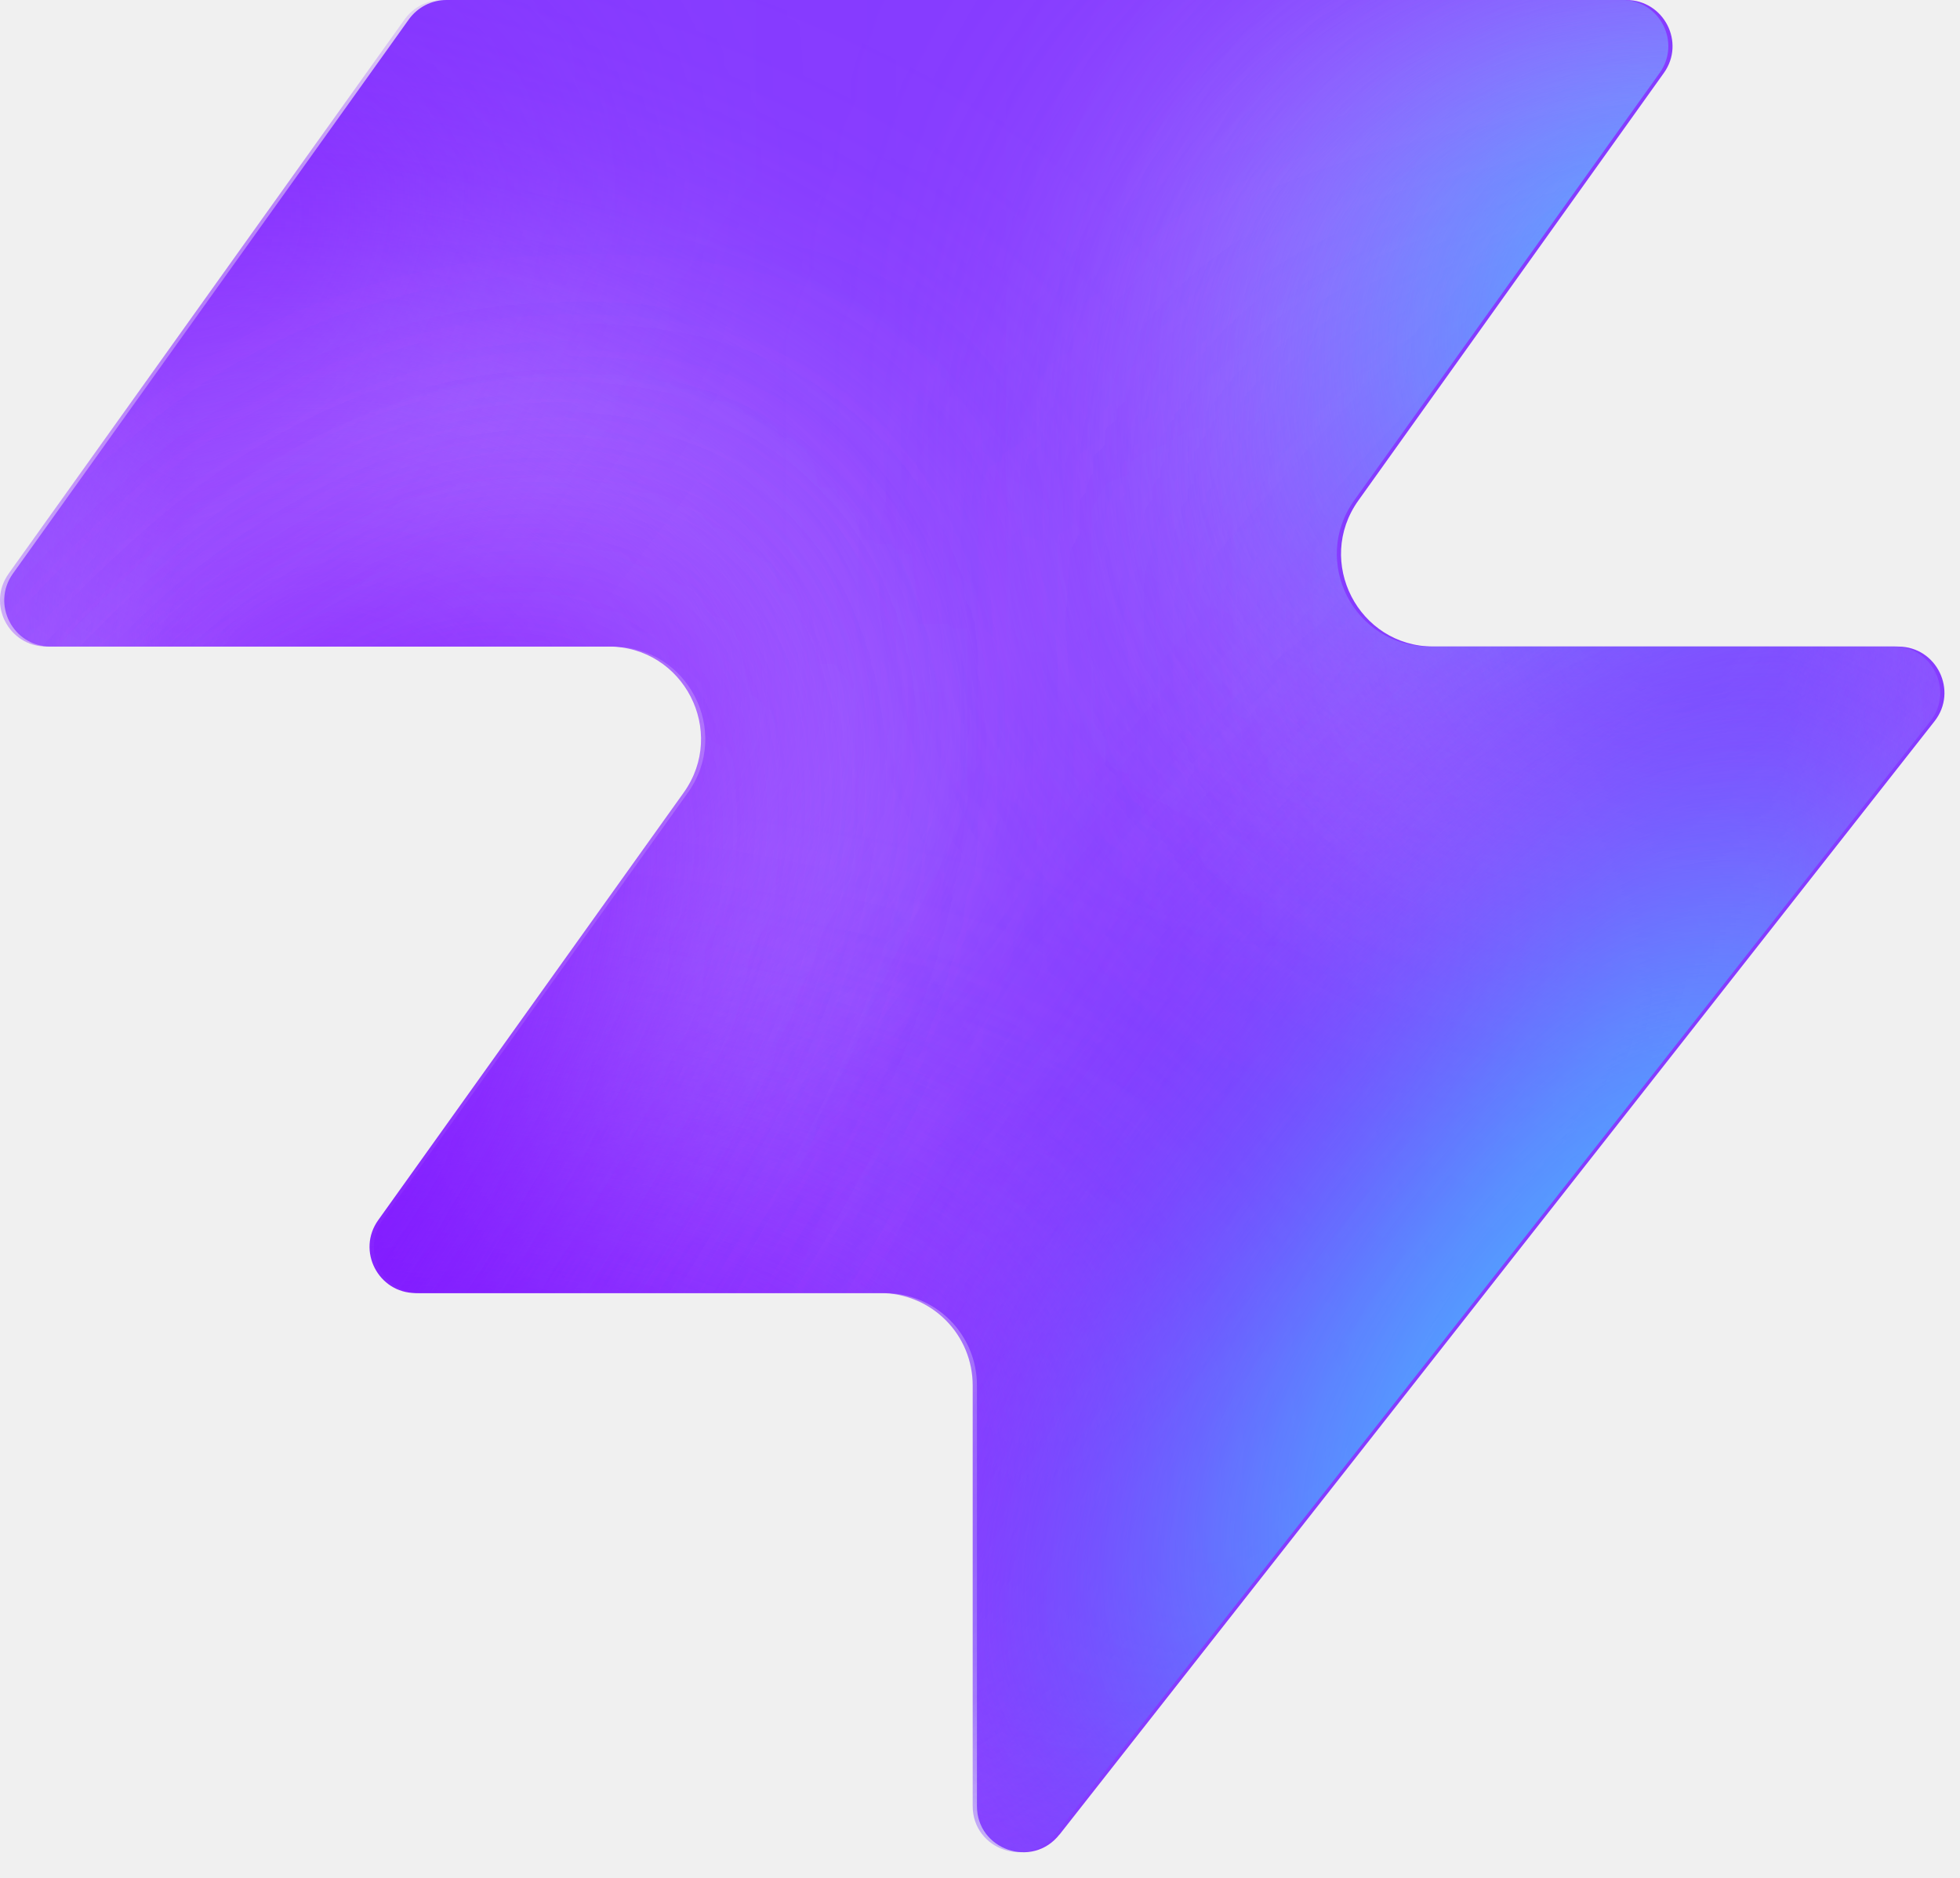
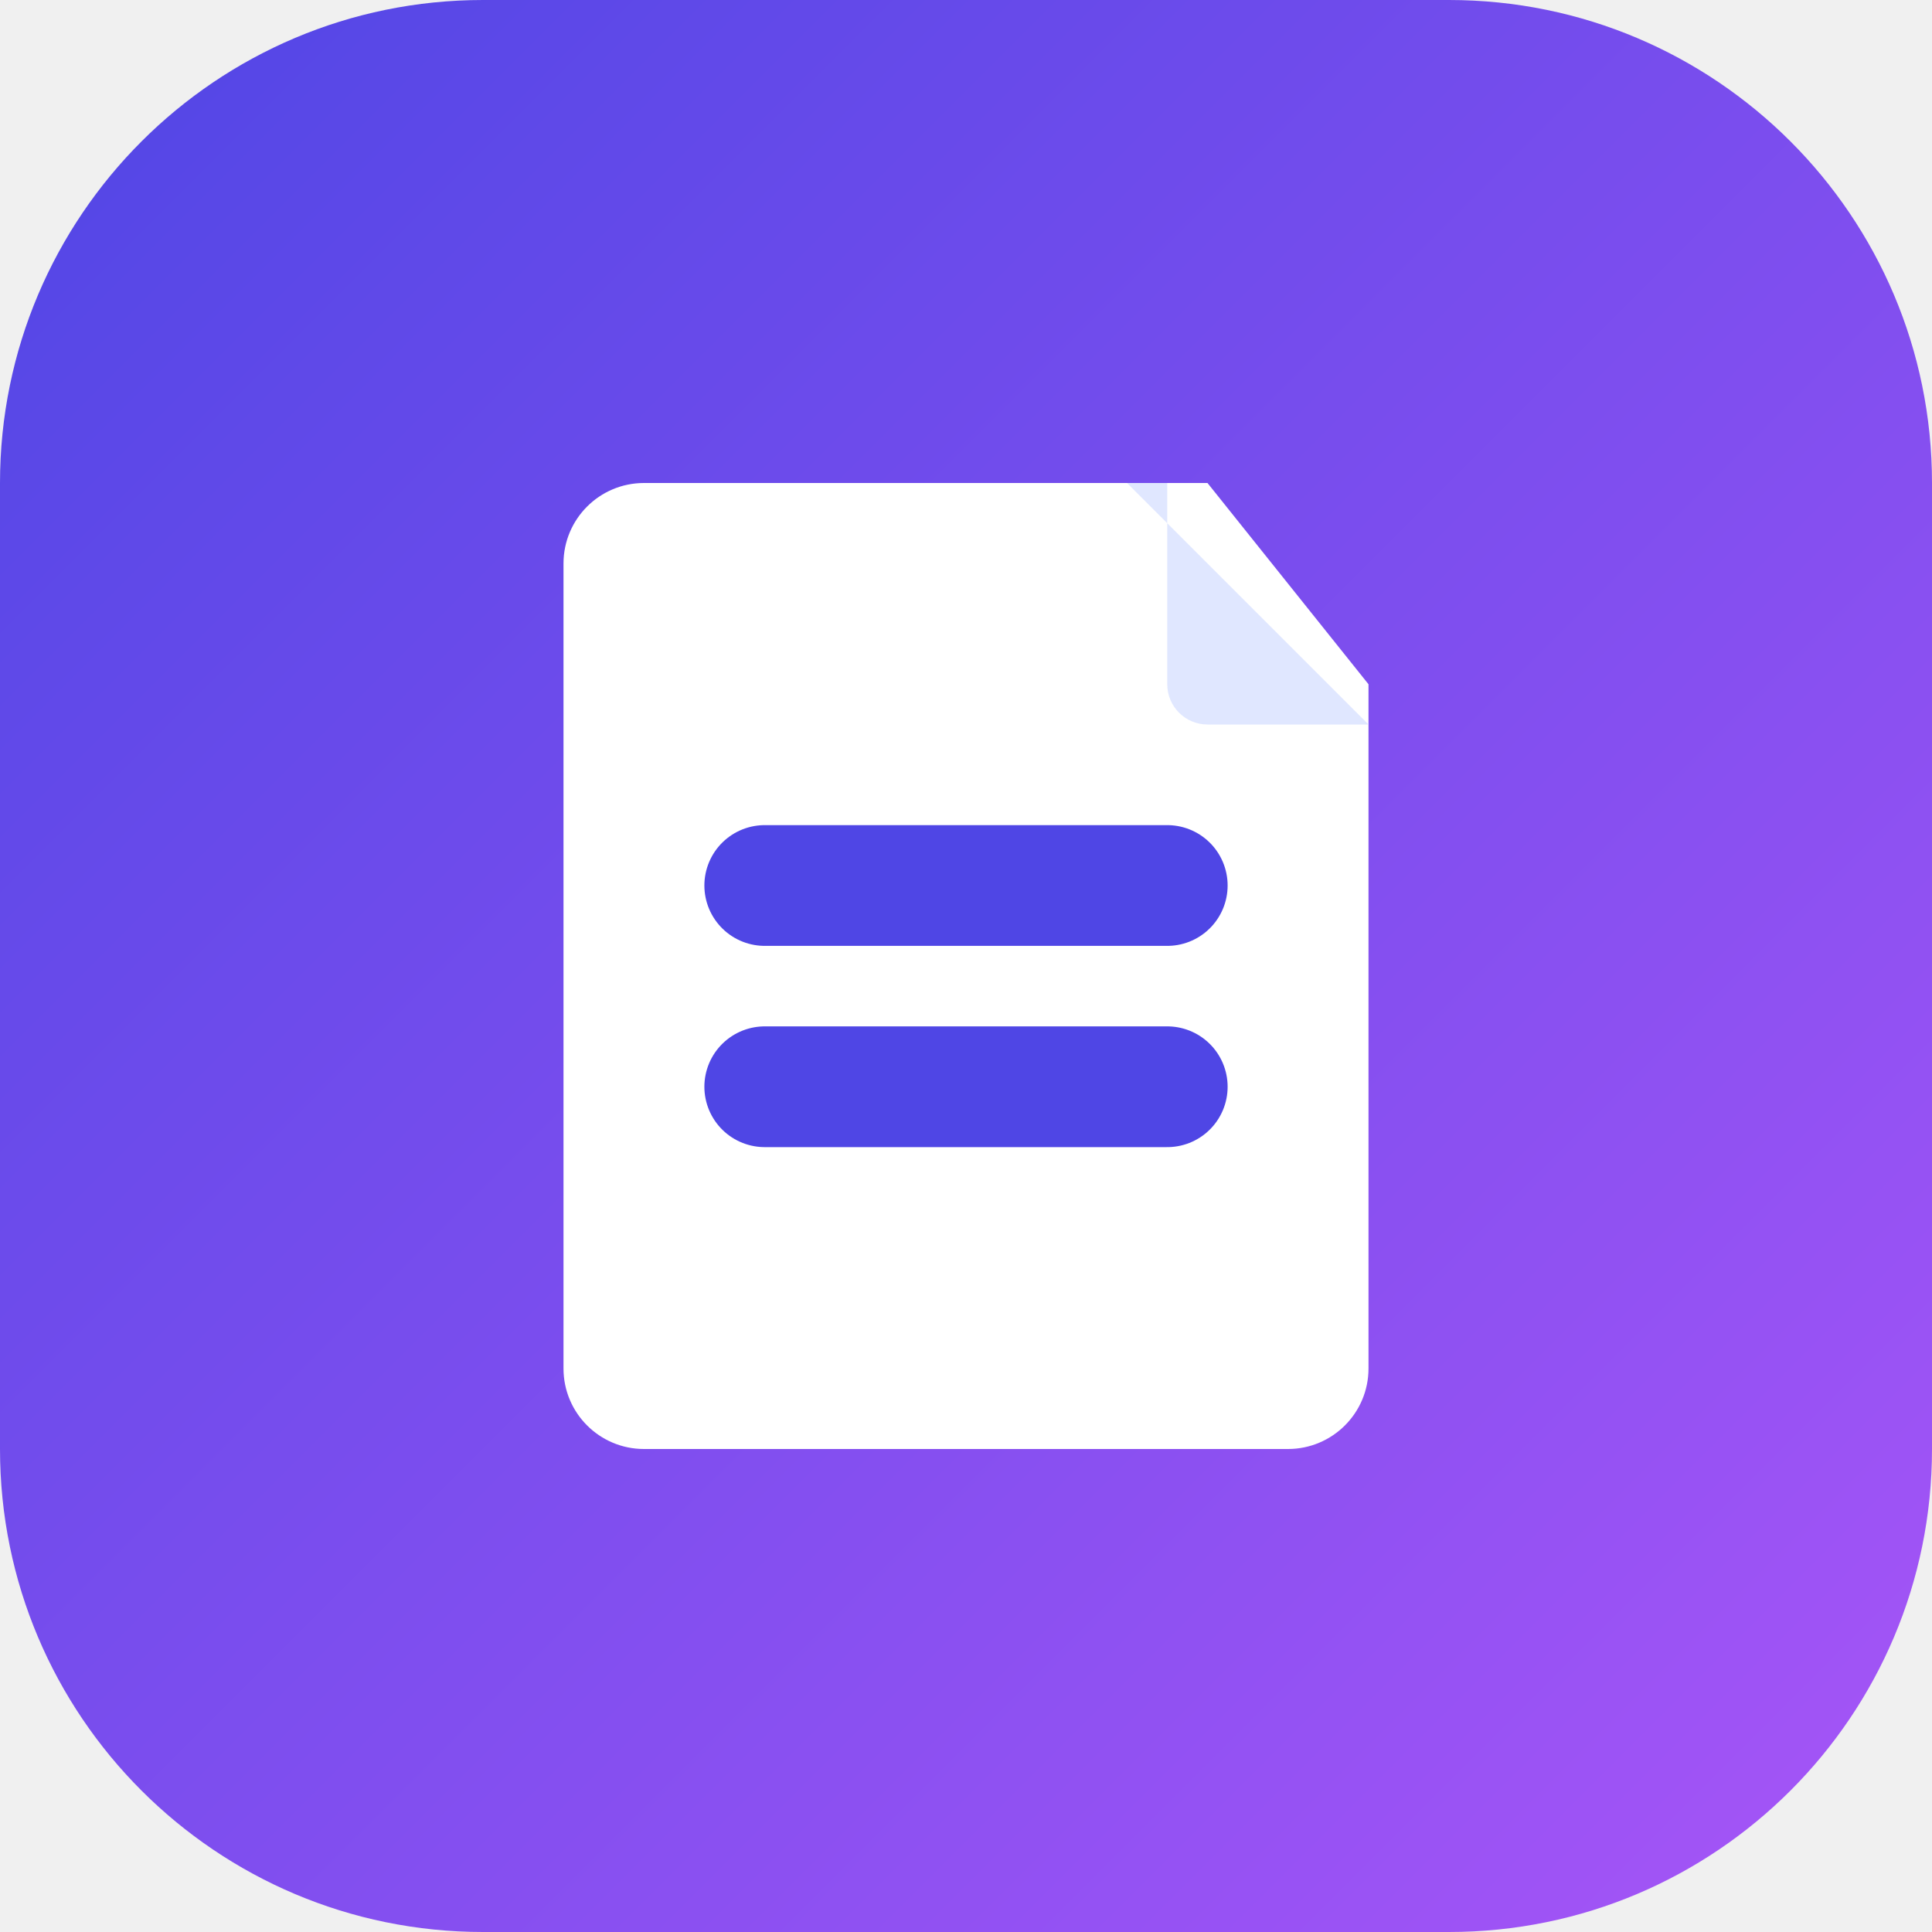
- <svg xmlns="http://www.w3.org/2000/svg" width="48" height="46" fill="none" viewBox="0 0 48 46">
-   <path fill="#863bff" d="M25.946 44.938c-.664.845-2.021.375-2.021-.698V33.937a2.26 2.26 0 0 0-2.262-2.262H10.287c-.92 0-1.456-1.04-.92-1.788l7.48-10.471c1.07-1.497 0-3.578-1.842-3.578H1.237c-.92 0-1.456-1.04-.92-1.788L10.013.474c.214-.297.556-.474.92-.474h28.894c.92 0 1.456 1.04.92 1.788l-7.48 10.471c-1.07 1.498 0 3.579 1.842 3.579h11.377c.943 0 1.473 1.088.89 1.83L25.947 44.94z" style="fill:#863bff;fill:color(display-p3 .525 .23 1);fill-opacity:1" />
-   <mask id="a" width="48" height="46" x="0" y="0" maskUnits="userSpaceOnUse" style="mask-type:alpha">
-     <path fill="#000" d="M25.842 44.938c-.664.844-2.021.375-2.021-.698V33.937a2.26 2.26 0 0 0-2.262-2.262H10.183c-.92 0-1.456-1.04-.92-1.788l7.48-10.471c1.07-1.498 0-3.579-1.842-3.579H1.133c-.92 0-1.456-1.04-.92-1.787L9.91.473c.214-.297.556-.474.92-.474h28.894c.92 0 1.456 1.04.92 1.788l-7.48 10.471c-1.07 1.498 0 3.578 1.842 3.578h11.377c.943 0 1.473 1.088.89 1.832L25.843 44.94z" style="fill:#000;fill-opacity:1" />
-   </mask>
-   <g mask="url(#a)">
-     <g filter="url(#b)">
-       <ellipse cx="5.508" cy="14.704" fill="#ede6ff" rx="5.508" ry="14.704" style="fill:#ede6ff;fill:color(display-p3 .927 .903 1);fill-opacity:1" transform="matrix(.00324 1 1 -.00324 -4.47 31.516)" />
-     </g>
-     <g filter="url(#c)">
-       <ellipse cx="10.399" cy="29.851" fill="#ede6ff" rx="10.399" ry="29.851" style="fill:#ede6ff;fill:color(display-p3 .927 .903 1);fill-opacity:1" transform="matrix(.00324 1 1 -.00324 -39.328 7.883)" />
-     </g>
-     <g filter="url(#d)">
-       <ellipse cx="5.508" cy="30.487" fill="#7e14ff" rx="5.508" ry="30.487" style="fill:#7e14ff;fill:color(display-p3 .492 .077 1);fill-opacity:1" transform="rotate(89.814 -25.913 -14.639)scale(1 -1)" />
-     </g>
-     <g filter="url(#e)">
-       <ellipse cx="5.508" cy="30.599" fill="#7e14ff" rx="5.508" ry="30.599" style="fill:#7e14ff;fill:color(display-p3 .492 .077 1);fill-opacity:1" transform="rotate(89.814 -32.644 -3.334)scale(1 -1)" />
-     </g>
-     <g filter="url(#f)">
-       <ellipse cx="5.508" cy="30.599" fill="#7e14ff" rx="5.508" ry="30.599" style="fill:#7e14ff;fill:color(display-p3 .492 .077 1);fill-opacity:1" transform="matrix(.00324 1 1 -.00324 -34.34 30.47)" />
-     </g>
-     <g filter="url(#g)">
-       <ellipse cx="14.072" cy="22.078" fill="#ede6ff" rx="14.072" ry="22.078" style="fill:#ede6ff;fill:color(display-p3 .927 .903 1);fill-opacity:1" transform="rotate(93.35 24.506 48.493)scale(-1 1)" />
-     </g>
-     <g filter="url(#h)">
-       <ellipse cx="3.47" cy="21.501" fill="#7e14ff" rx="3.47" ry="21.501" style="fill:#7e14ff;fill:color(display-p3 .492 .077 1);fill-opacity:1" transform="rotate(89.009 28.708 47.59)scale(-1 1)" />
-     </g>
-     <g filter="url(#i)">
-       <ellipse cx="3.47" cy="21.501" fill="#7e14ff" rx="3.47" ry="21.501" style="fill:#7e14ff;fill:color(display-p3 .492 .077 1);fill-opacity:1" transform="rotate(89.009 28.708 47.59)scale(-1 1)" />
-     </g>
-     <g filter="url(#j)">
-       <ellipse cx=".387" cy="8.972" fill="#7e14ff" rx="4.407" ry="29.108" style="fill:#7e14ff;fill:color(display-p3 .492 .077 1);fill-opacity:1" transform="rotate(39.51 .387 8.972)" />
-     </g>
-     <g filter="url(#k)">
-       <ellipse cx="47.523" cy="-6.092" fill="#7e14ff" rx="4.407" ry="29.108" style="fill:#7e14ff;fill:color(display-p3 .492 .077 1);fill-opacity:1" transform="rotate(37.892 47.523 -6.092)" />
-     </g>
-     <g filter="url(#l)">
-       <ellipse cx="41.412" cy="6.333" fill="#47bfff" rx="5.971" ry="9.665" style="fill:#47bfff;fill:color(display-p3 .28 .748 1);fill-opacity:1" transform="rotate(37.892 41.412 6.333)" />
-     </g>
-     <g filter="url(#m)">
-       <ellipse cx="-1.879" cy="38.332" fill="#7e14ff" rx="4.407" ry="29.108" style="fill:#7e14ff;fill:color(display-p3 .492 .077 1);fill-opacity:1" transform="rotate(37.892 -1.88 38.332)" />
-     </g>
-     <g filter="url(#n)">
-       <ellipse cx="-1.879" cy="38.332" fill="#7e14ff" rx="4.407" ry="29.108" style="fill:#7e14ff;fill:color(display-p3 .492 .077 1);fill-opacity:1" transform="rotate(37.892 -1.88 38.332)" />
-     </g>
-     <g filter="url(#o)">
-       <ellipse cx="35.651" cy="29.907" fill="#7e14ff" rx="4.407" ry="29.108" style="fill:#7e14ff;fill:color(display-p3 .492 .077 1);fill-opacity:1" transform="rotate(37.892 35.651 29.907)" />
-     </g>
-     <g filter="url(#p)">
-       <ellipse cx="38.418" cy="32.4" fill="#47bfff" rx="5.971" ry="15.297" style="fill:#47bfff;fill:color(display-p3 .28 .748 1);fill-opacity:1" transform="rotate(37.892 38.418 32.4)" />
-     </g>
-   </g>
+ <svg xmlns="http://www.w3.org/2000/svg" viewBox="0 0 24 24" width="32" height="32">
  <defs>
-     <filter id="b" width="60.045" height="41.654" x="-19.77" y="16.149" color-interpolation-filters="sRGB" filterUnits="userSpaceOnUse">
-       <feFlood flood-opacity="0" result="BackgroundImageFix" />
-       <feBlend in="SourceGraphic" in2="BackgroundImageFix" result="shape" />
-       <feGaussianBlur result="effect1_foregroundBlur_2002_17158" stdDeviation="7.659" />
-     </filter>
-     <filter id="c" width="90.34" height="51.437" x="-54.613" y="-7.533" color-interpolation-filters="sRGB" filterUnits="userSpaceOnUse">
-       <feFlood flood-opacity="0" result="BackgroundImageFix" />
-       <feBlend in="SourceGraphic" in2="BackgroundImageFix" result="shape" />
-       <feGaussianBlur result="effect1_foregroundBlur_2002_17158" stdDeviation="7.659" />
-     </filter>
-     <filter id="d" width="79.355" height="29.4" x="-49.64" y="2.03" color-interpolation-filters="sRGB" filterUnits="userSpaceOnUse">
-       <feFlood flood-opacity="0" result="BackgroundImageFix" />
-       <feBlend in="SourceGraphic" in2="BackgroundImageFix" result="shape" />
-       <feGaussianBlur result="effect1_foregroundBlur_2002_17158" stdDeviation="4.596" />
-     </filter>
-     <filter id="e" width="79.579" height="29.4" x="-45.045" y="20.029" color-interpolation-filters="sRGB" filterUnits="userSpaceOnUse">
-       <feFlood flood-opacity="0" result="BackgroundImageFix" />
-       <feBlend in="SourceGraphic" in2="BackgroundImageFix" result="shape" />
-       <feGaussianBlur result="effect1_foregroundBlur_2002_17158" stdDeviation="4.596" />
-     </filter>
-     <filter id="f" width="79.579" height="29.4" x="-43.513" y="21.178" color-interpolation-filters="sRGB" filterUnits="userSpaceOnUse">
-       <feFlood flood-opacity="0" result="BackgroundImageFix" />
-       <feBlend in="SourceGraphic" in2="BackgroundImageFix" result="shape" />
-       <feGaussianBlur result="effect1_foregroundBlur_2002_17158" stdDeviation="4.596" />
-     </filter>
-     <filter id="g" width="74.749" height="58.852" x="15.756" y="-17.901" color-interpolation-filters="sRGB" filterUnits="userSpaceOnUse">
-       <feFlood flood-opacity="0" result="BackgroundImageFix" />
-       <feBlend in="SourceGraphic" in2="BackgroundImageFix" result="shape" />
-       <feGaussianBlur result="effect1_foregroundBlur_2002_17158" stdDeviation="7.659" />
-     </filter>
-     <filter id="h" width="61.377" height="25.362" x="23.548" y="2.284" color-interpolation-filters="sRGB" filterUnits="userSpaceOnUse">
-       <feFlood flood-opacity="0" result="BackgroundImageFix" />
-       <feBlend in="SourceGraphic" in2="BackgroundImageFix" result="shape" />
-       <feGaussianBlur result="effect1_foregroundBlur_2002_17158" stdDeviation="4.596" />
-     </filter>
-     <filter id="i" width="61.377" height="25.362" x="23.548" y="2.284" color-interpolation-filters="sRGB" filterUnits="userSpaceOnUse">
-       <feFlood flood-opacity="0" result="BackgroundImageFix" />
-       <feBlend in="SourceGraphic" in2="BackgroundImageFix" result="shape" />
-       <feGaussianBlur result="effect1_foregroundBlur_2002_17158" stdDeviation="4.596" />
-     </filter>
-     <filter id="j" width="56.045" height="63.649" x="-27.636" y="-22.853" color-interpolation-filters="sRGB" filterUnits="userSpaceOnUse">
-       <feFlood flood-opacity="0" result="BackgroundImageFix" />
-       <feBlend in="SourceGraphic" in2="BackgroundImageFix" result="shape" />
-       <feGaussianBlur result="effect1_foregroundBlur_2002_17158" stdDeviation="4.596" />
-     </filter>
-     <filter id="k" width="54.814" height="64.646" x="20.116" y="-38.415" color-interpolation-filters="sRGB" filterUnits="userSpaceOnUse">
-       <feFlood flood-opacity="0" result="BackgroundImageFix" />
-       <feBlend in="SourceGraphic" in2="BackgroundImageFix" result="shape" />
-       <feGaussianBlur result="effect1_foregroundBlur_2002_17158" stdDeviation="4.596" />
-     </filter>
-     <filter id="l" width="33.541" height="35.313" x="24.641" y="-11.323" color-interpolation-filters="sRGB" filterUnits="userSpaceOnUse">
-       <feFlood flood-opacity="0" result="BackgroundImageFix" />
-       <feBlend in="SourceGraphic" in2="BackgroundImageFix" result="shape" />
-       <feGaussianBlur result="effect1_foregroundBlur_2002_17158" stdDeviation="4.596" />
-     </filter>
-     <filter id="m" width="54.814" height="64.646" x="-29.286" y="6.009" color-interpolation-filters="sRGB" filterUnits="userSpaceOnUse">
-       <feFlood flood-opacity="0" result="BackgroundImageFix" />
-       <feBlend in="SourceGraphic" in2="BackgroundImageFix" result="shape" />
-       <feGaussianBlur result="effect1_foregroundBlur_2002_17158" stdDeviation="4.596" />
-     </filter>
-     <filter id="n" width="54.814" height="64.646" x="-29.286" y="6.009" color-interpolation-filters="sRGB" filterUnits="userSpaceOnUse">
-       <feFlood flood-opacity="0" result="BackgroundImageFix" />
-       <feBlend in="SourceGraphic" in2="BackgroundImageFix" result="shape" />
-       <feGaussianBlur result="effect1_foregroundBlur_2002_17158" stdDeviation="4.596" />
-     </filter>
-     <filter id="o" width="54.814" height="64.646" x="8.244" y="-2.416" color-interpolation-filters="sRGB" filterUnits="userSpaceOnUse">
-       <feFlood flood-opacity="0" result="BackgroundImageFix" />
-       <feBlend in="SourceGraphic" in2="BackgroundImageFix" result="shape" />
-       <feGaussianBlur result="effect1_foregroundBlur_2002_17158" stdDeviation="4.596" />
-     </filter>
-     <filter id="p" width="39.409" height="43.623" x="18.713" y="10.588" color-interpolation-filters="sRGB" filterUnits="userSpaceOnUse">
-       <feFlood flood-opacity="0" result="BackgroundImageFix" />
-       <feBlend in="SourceGraphic" in2="BackgroundImageFix" result="shape" />
-       <feGaussianBlur result="effect1_foregroundBlur_2002_17158" stdDeviation="4.596" />
-     </filter>
+     <linearGradient id="grad" x1="0%" y1="0%" x2="100%" y2="100%">
+       <stop offset="0%" stop-color="#4f46e5" />
+       <stop offset="100%" stop-color="#a855f7" />
+     </linearGradient>
  </defs>
+   <rect width="24" height="24" rx="6" fill="url(#grad)" />
+   <path d="M15 6H8a1 1 0 0 0-1 1v10a1 1 0 0 0 1 1h8a1 1 0 0 0 1-1V8.5L15 6z" fill="white" />
+   <path d="M14.5 6v2.5a.5.5 0 0 0 .5.5H17l-3-3z" fill="#e0e7ff" />
+   <line x1="9.5" y1="11" x2="14.5" y2="11" stroke="#4f46e5" stroke-width="1.5" stroke-linecap="round" />
+   <line x1="9.5" y1="13.5" x2="14.5" y2="13.5" stroke="#4f46e5" stroke-width="1.5" stroke-linecap="round" />
</svg>
